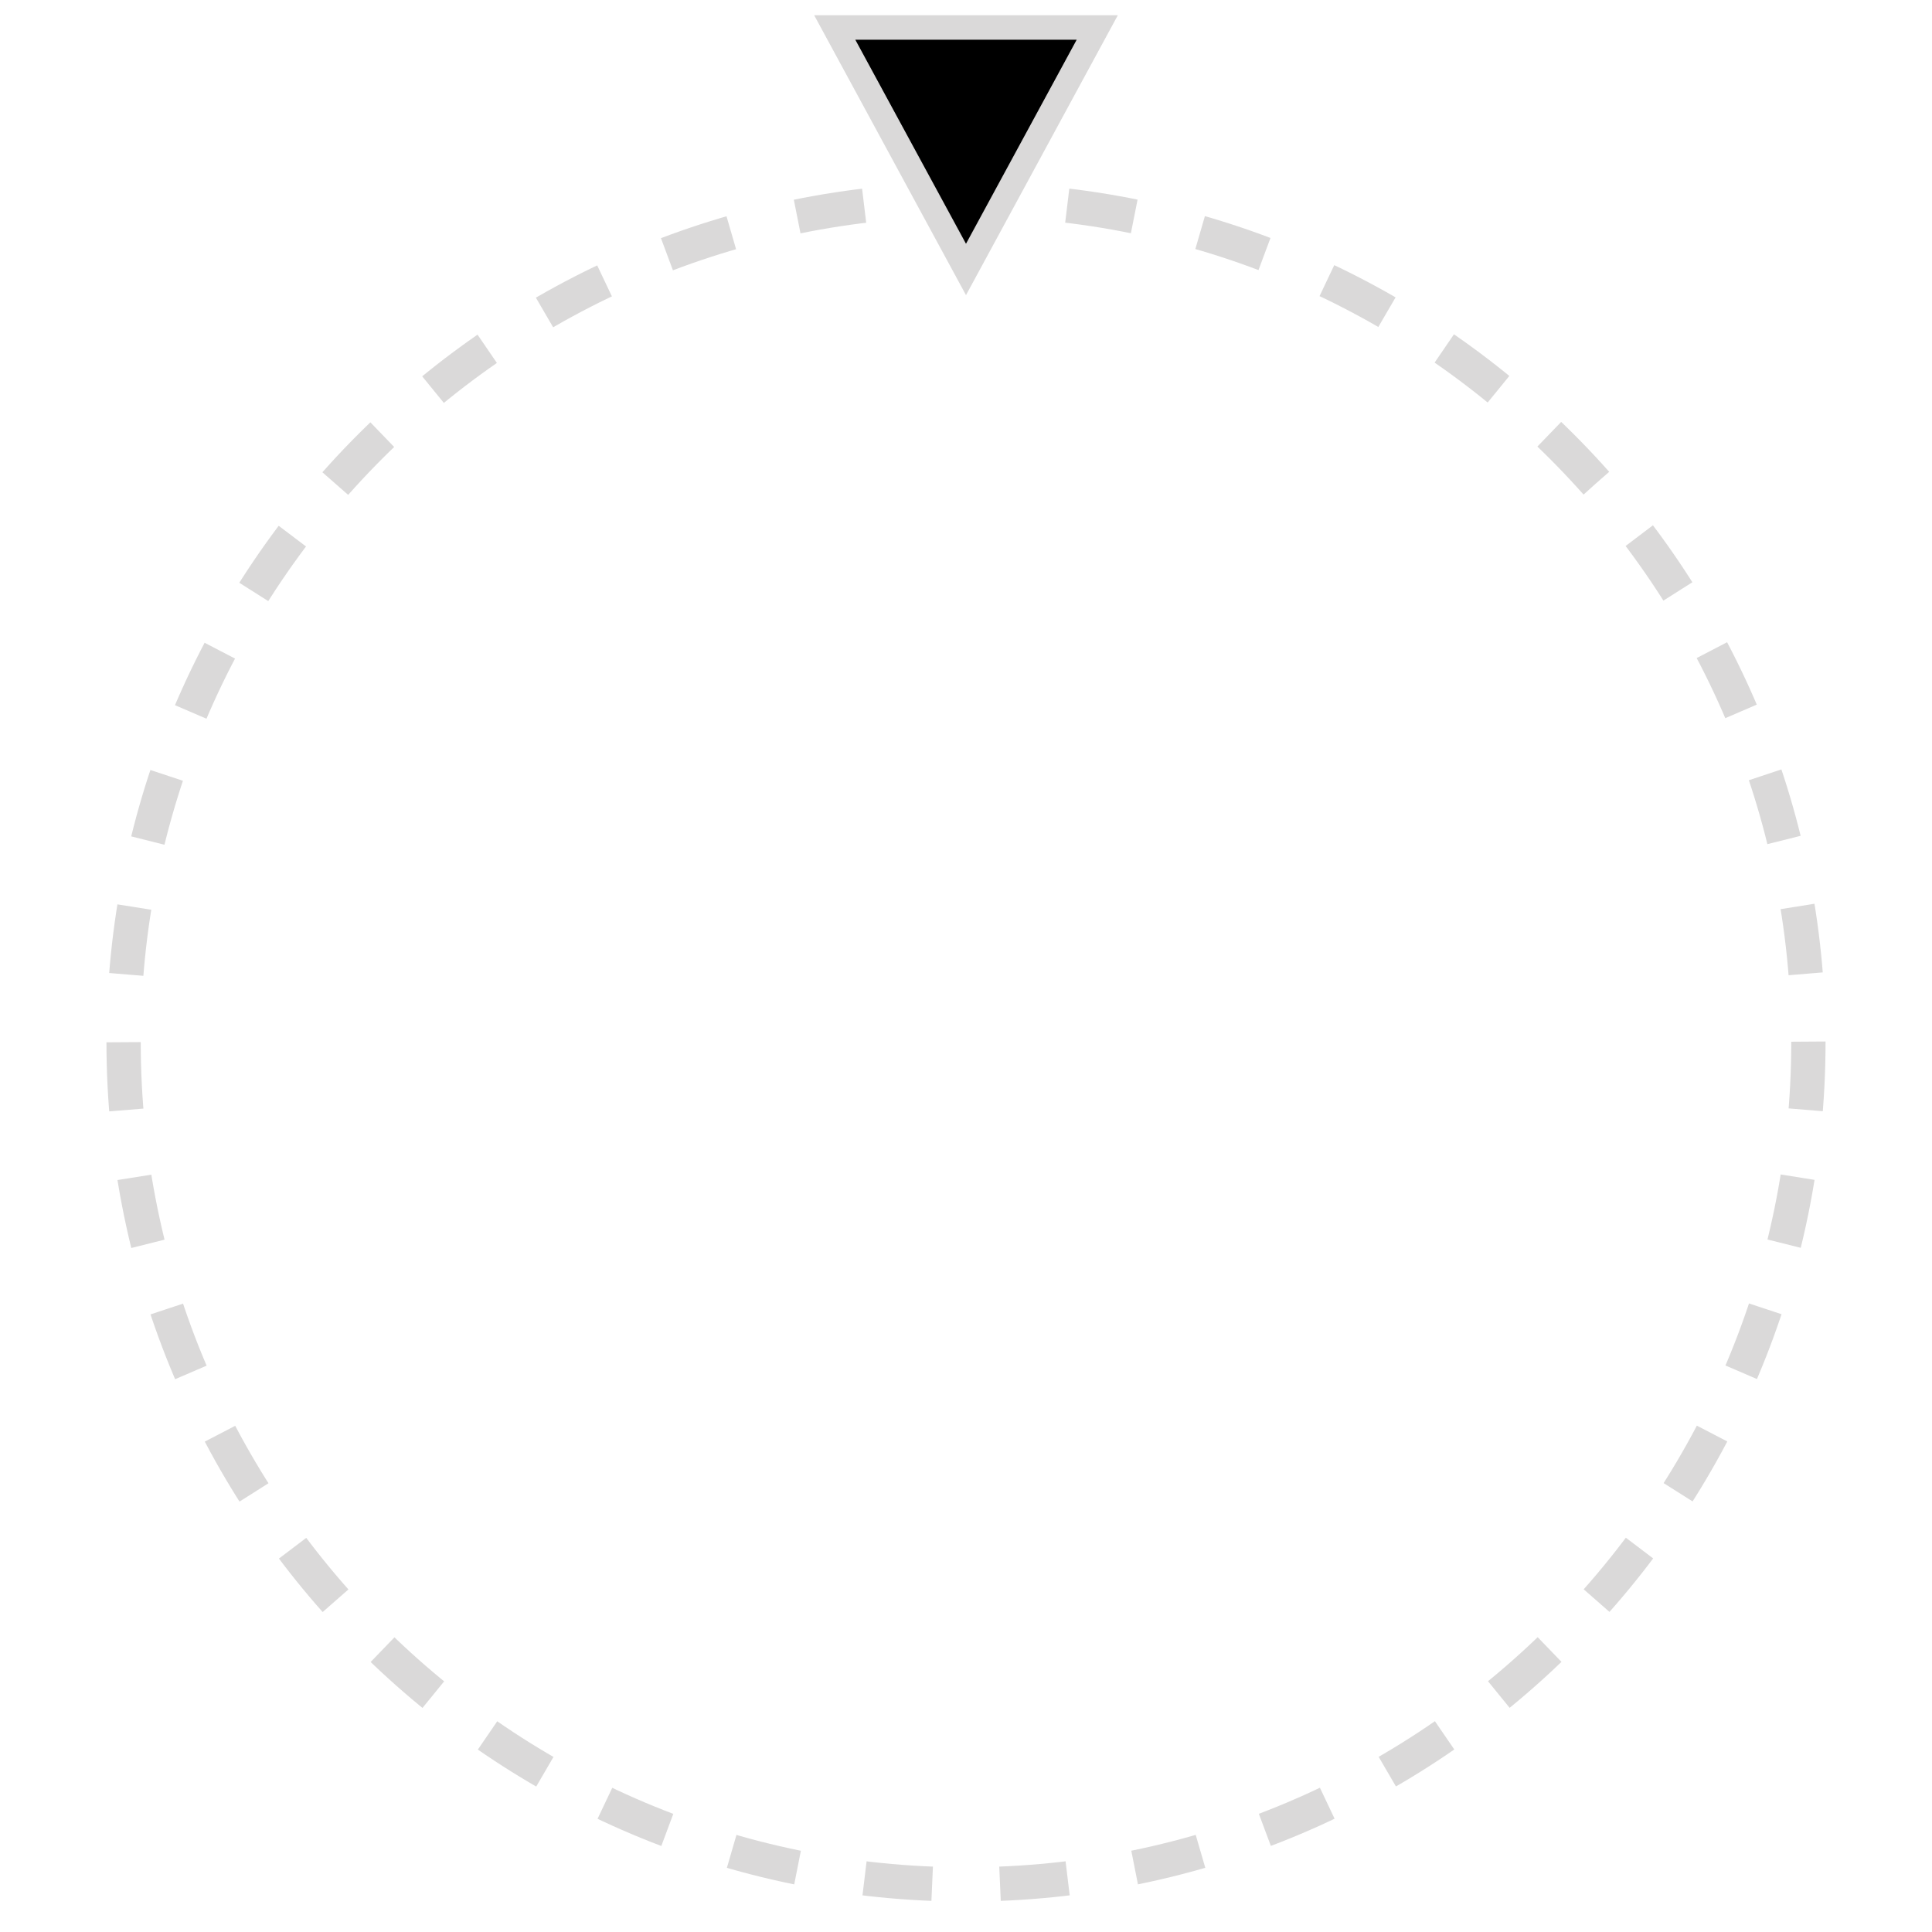
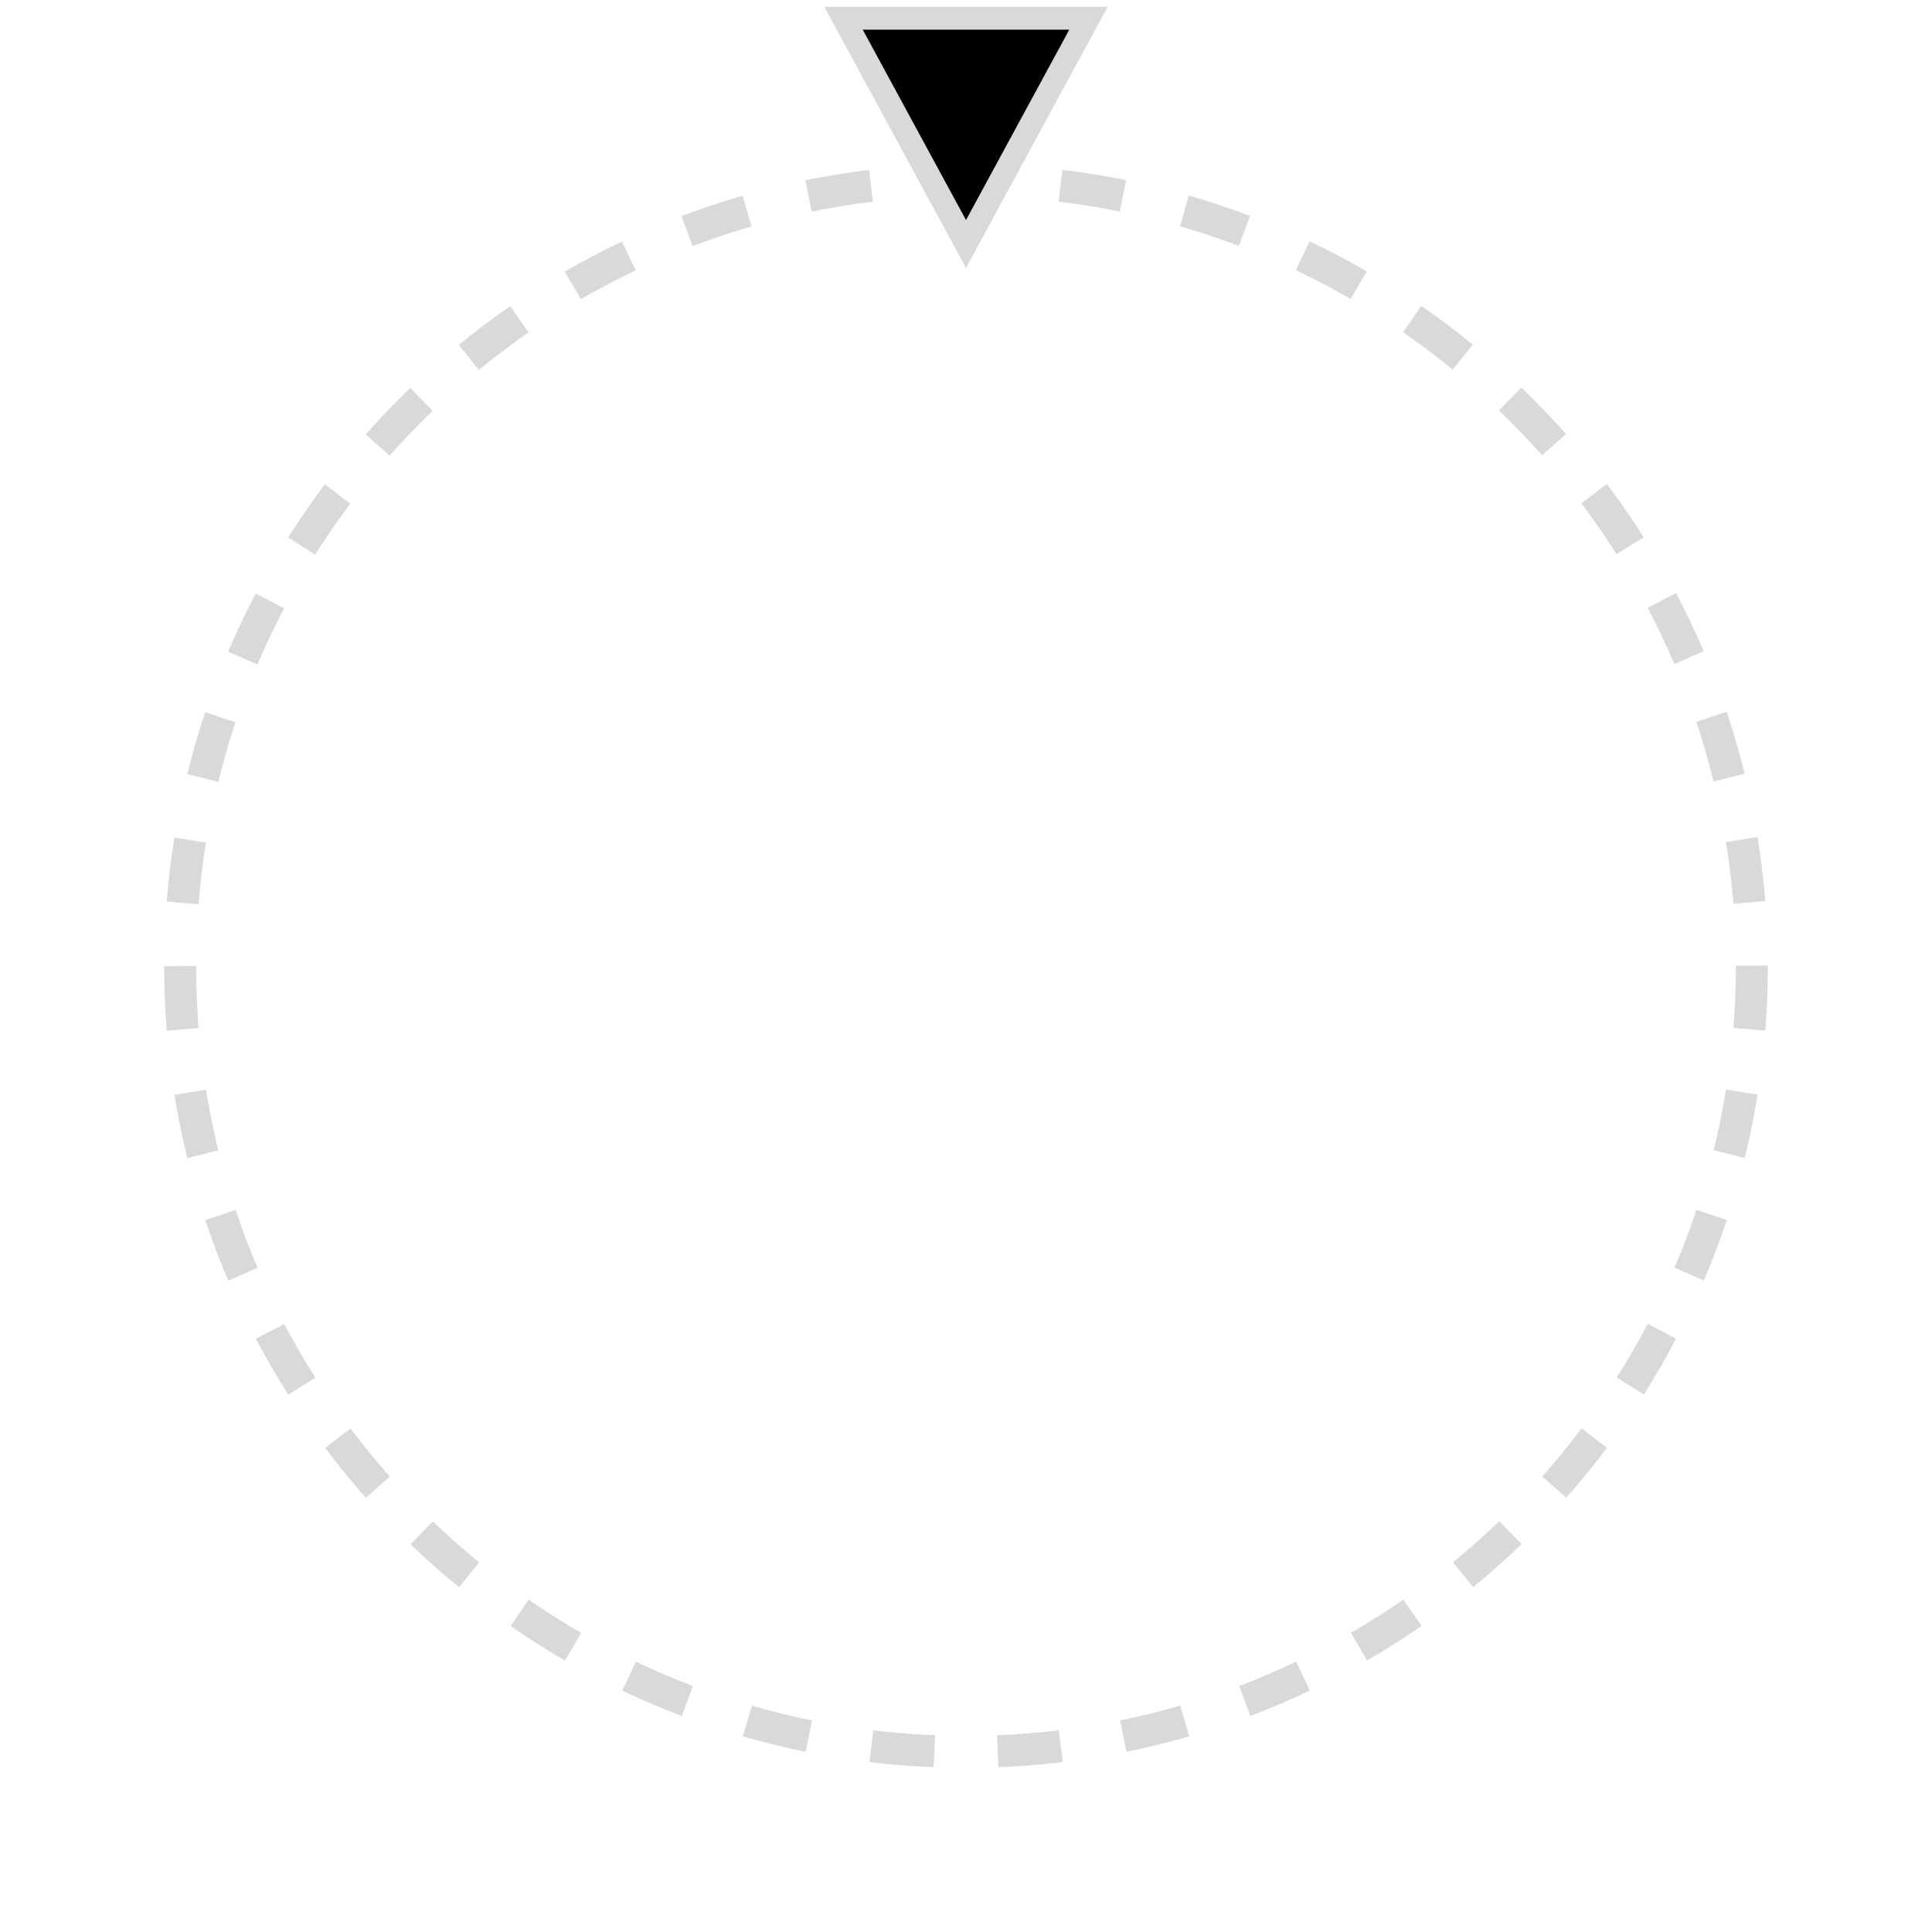
- <svg xmlns="http://www.w3.org/2000/svg" version="1.1" id="Layer_1" x="0px" y="0px" width="394.472px" height="394.472px" viewBox="0 0 394.472 394.472" enable-background="new 0 0 394.472 394.472" xml:space="preserve">
+ <svg xmlns="http://www.w3.org/2000/svg" version="1.1" id="Layer_1" x="0px" y="0px" width="422.861px" height="422.861px" viewBox="0 0 422.861 422.861" enable-background="new 0 0 422.861 422.861" xml:space="preserve">
  <g>
-     <circle fill="none" stroke="#DAD9D9" stroke-width="7" stroke-miterlimit="10" stroke-dasharray="13.856,13.856" cx="197.236" cy="212.757" r="172" />
+     <circle fill="none" stroke="#DAD9D9" stroke-width="7" stroke-miterlimit="10" stroke-dasharray="13.856,13.856" cx="211.431" cy="211.43" r="172" />
  </g>
-   <polygon stroke="#DAD9D9" stroke-width="5" stroke-miterlimit="10" points="224.037,5.609 197.235,55.017 170.435,5.609 " />
+   <polygon stroke="#DAD9D9" stroke-width="5" stroke-miterlimit="10" points="238.231,3.999 211.431,53.407 184.629,3.999 " />
</svg>
